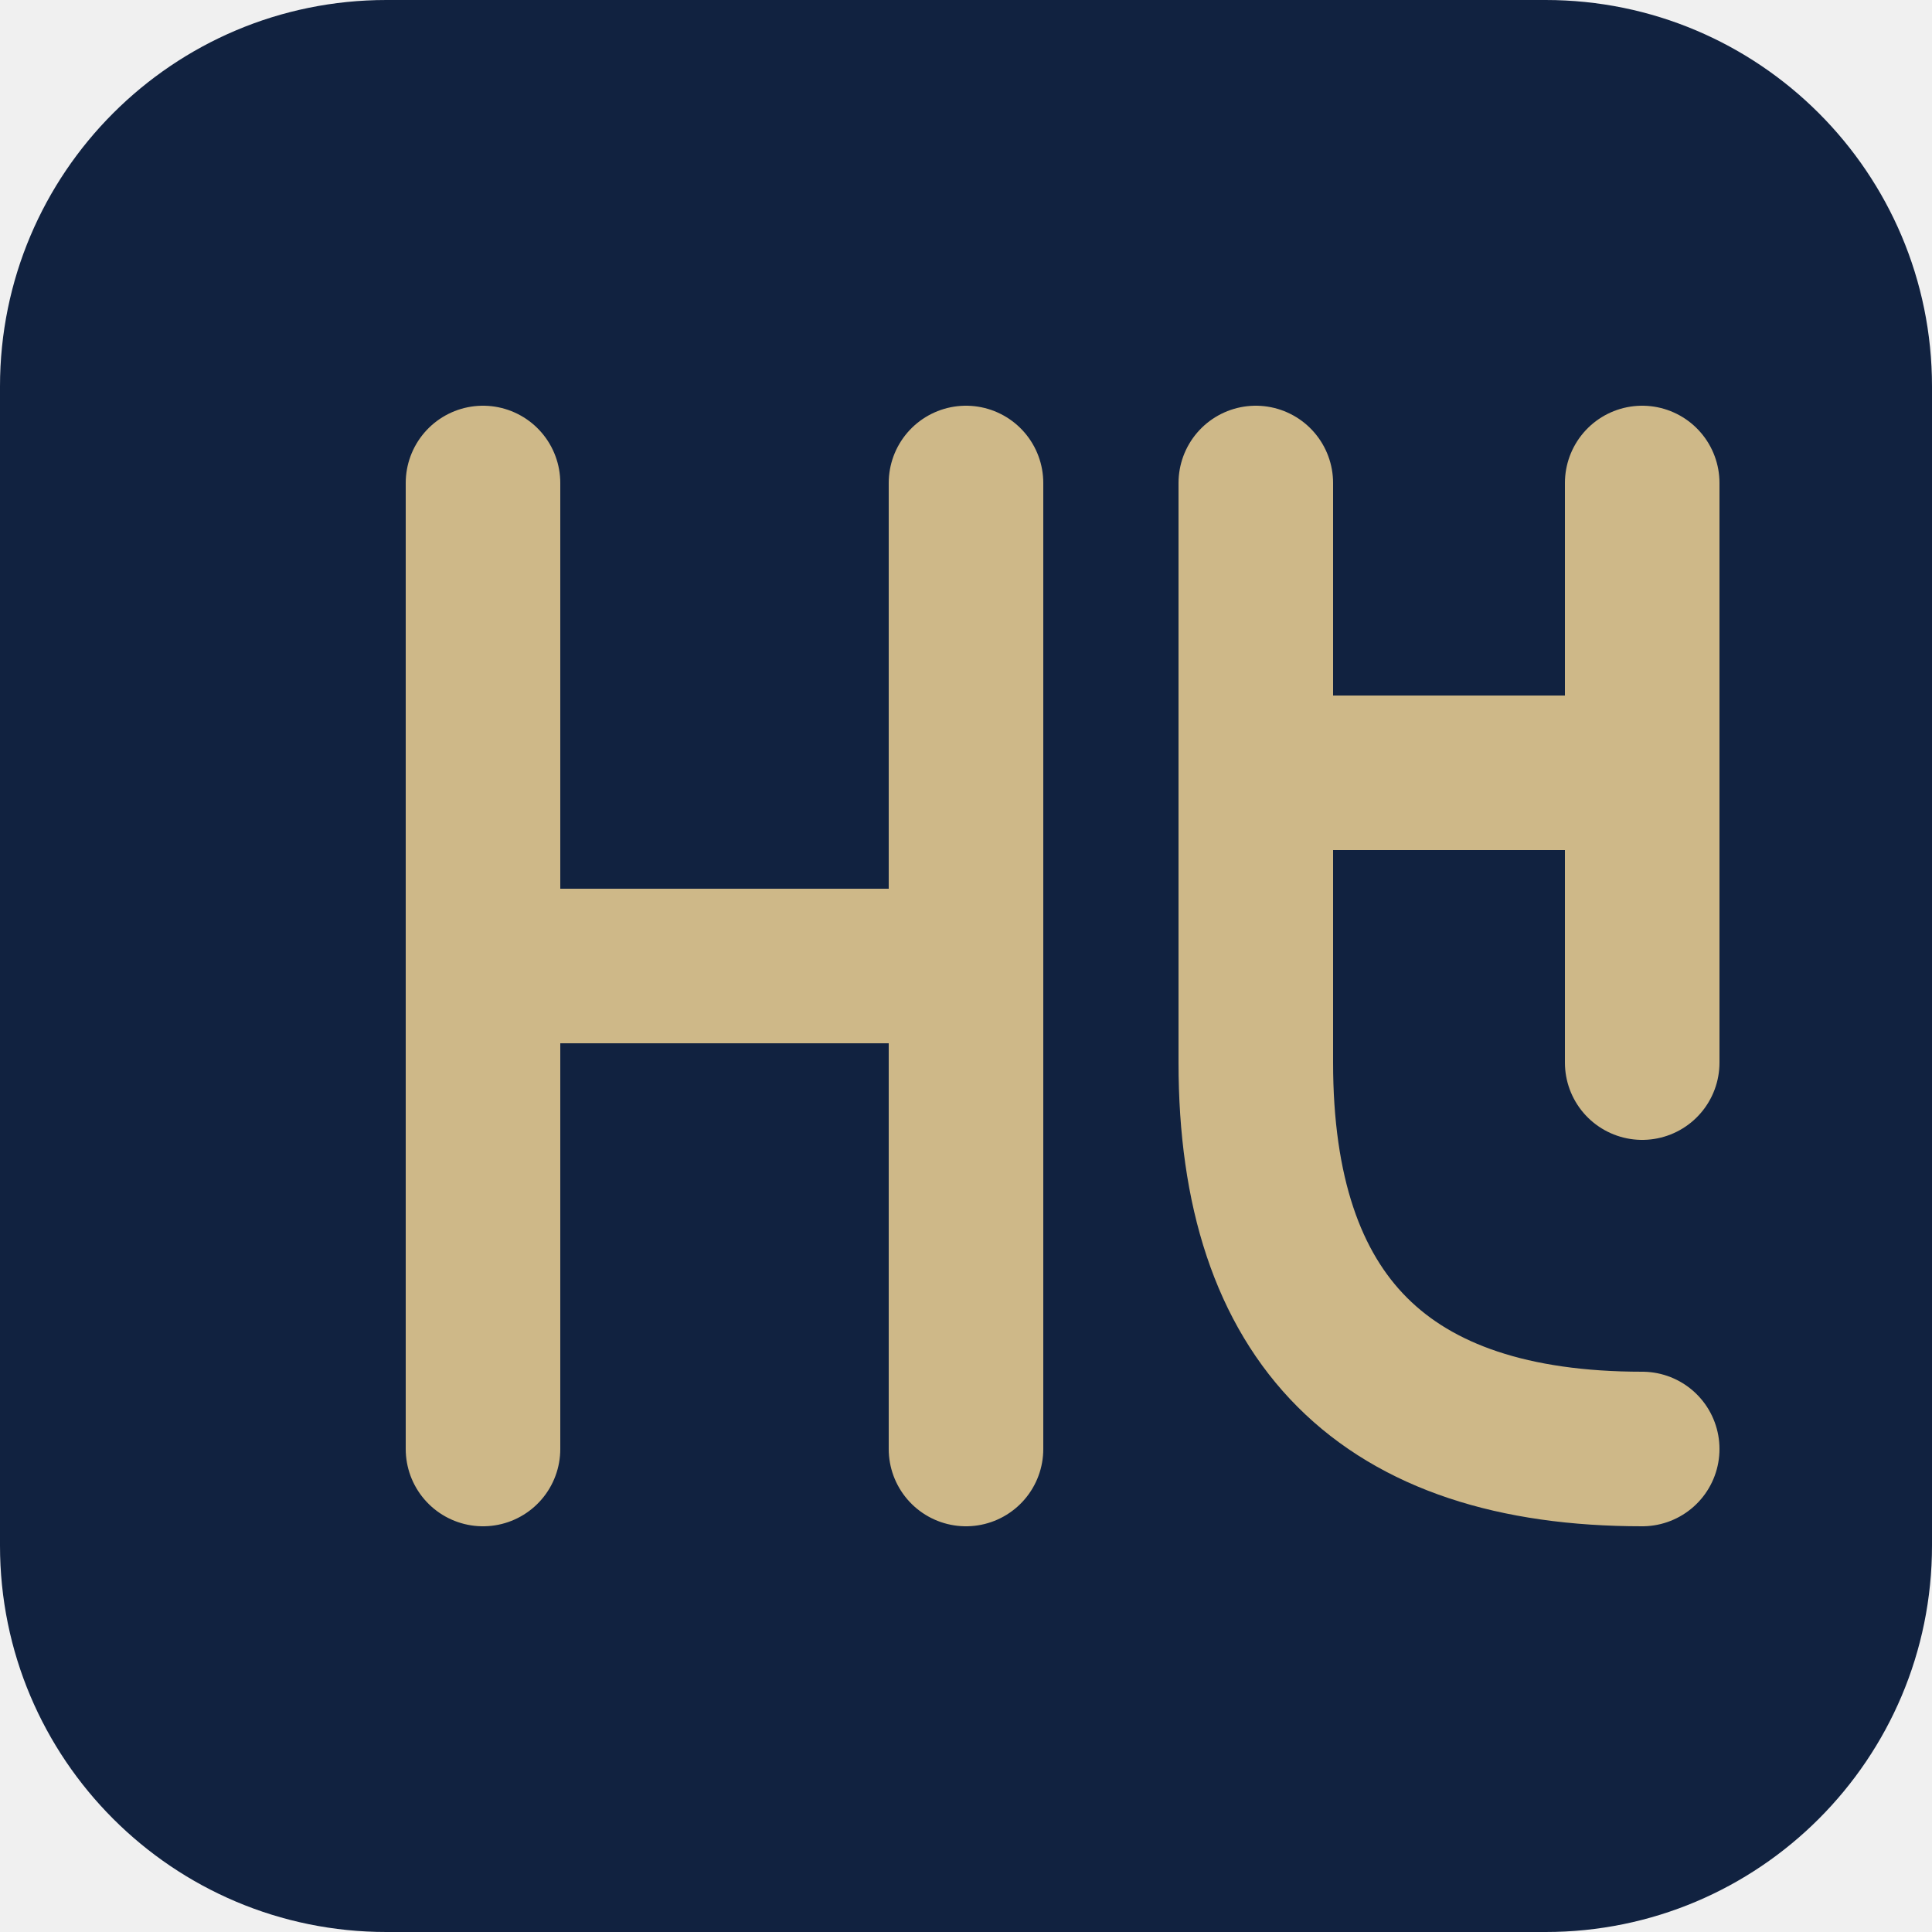
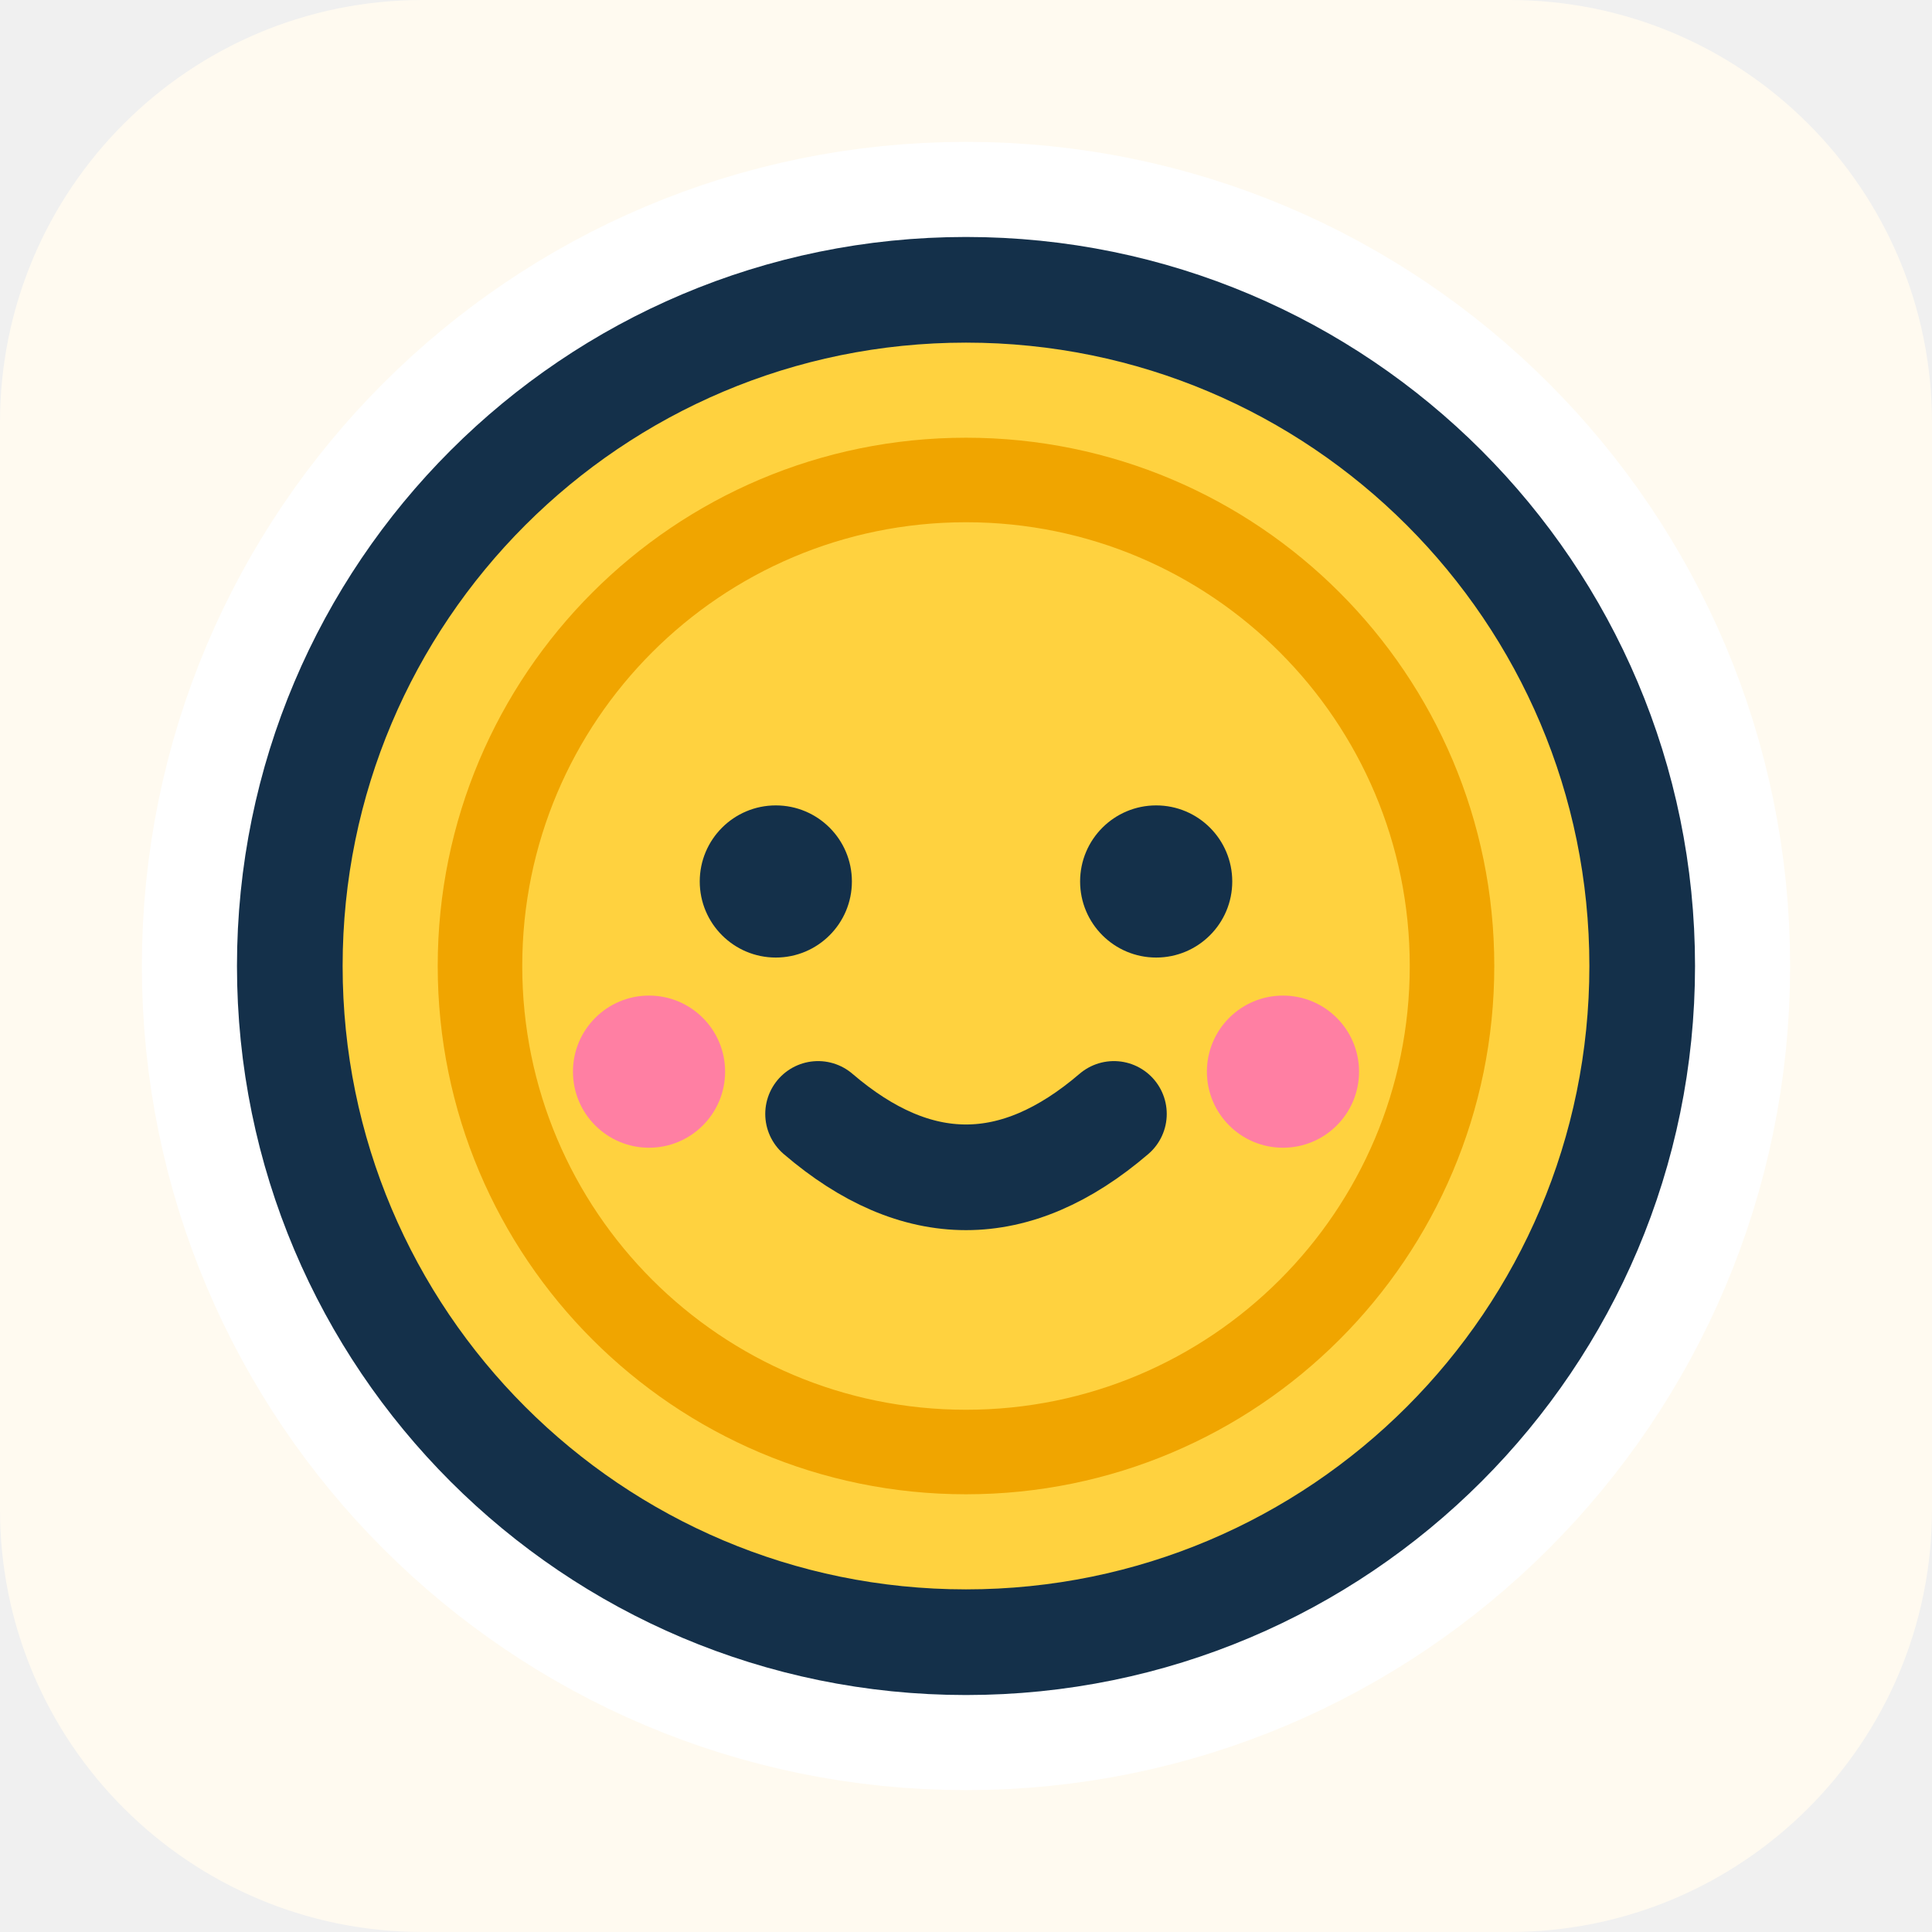
- <svg xmlns="http://www.w3.org/2000/svg" viewBox="0 0 100 100">
-   <rect width="100" height="100" rx="20" fill="#112240" />
-   <path d="M25 25 V75 M25 50 H50 M50 25 V75 M65 25 V55 M65 40 H85 M85 25 V55 M65 55 Q65 75 85 75" stroke="#ceb888" stroke-width="8" stroke-linecap="round" stroke-linejoin="round" fill="none" />
+ <svg xmlns="http://www.w3.org/2000/svg" viewBox="0 0 64 64">
+   <rect width="64" height="64" rx="14" fill="#fffaf0" />
+   <g transform="translate(-1.6 -1.6) scale(1.4)">
+     <g stroke="#ffffff" stroke-width="7" stroke-linejoin="round" stroke-linecap="round" fill="#ffffff">
+       <circle cx="24" cy="24" r="16" fill="#ffd23f" />
+       <circle cx="24" cy="24" r="11.5" fill="#ffffff" stroke="#f0a500" stroke-width="2" />
+     </g>
+     <g stroke="#14304a" stroke-width="2.5" stroke-linejoin="round" stroke-linecap="round">
+       <circle cx="24" cy="24" r="16" fill="#ffd23f" />
+       <circle cx="24" cy="24" r="11.5" fill="none" stroke="#f0a500" stroke-width="2" />
+       <circle cx="19.5" cy="22" r="1.8" fill="#14304a" stroke="none" />
+       <circle cx="28.5" cy="22" r="1.8" fill="#14304a" stroke="none" />
+       <path d="M20.5 27.5 Q24 30.5 27.5 27.5" fill="none" />
+       <circle cx="16.5" cy="26.5" r="1.8" fill="#ff7fa3" stroke="none" />
+       <circle cx="31.5" cy="26.5" r="1.8" fill="#ff7fa3" stroke="none" />
+     </g>
+   </g>
</svg>
